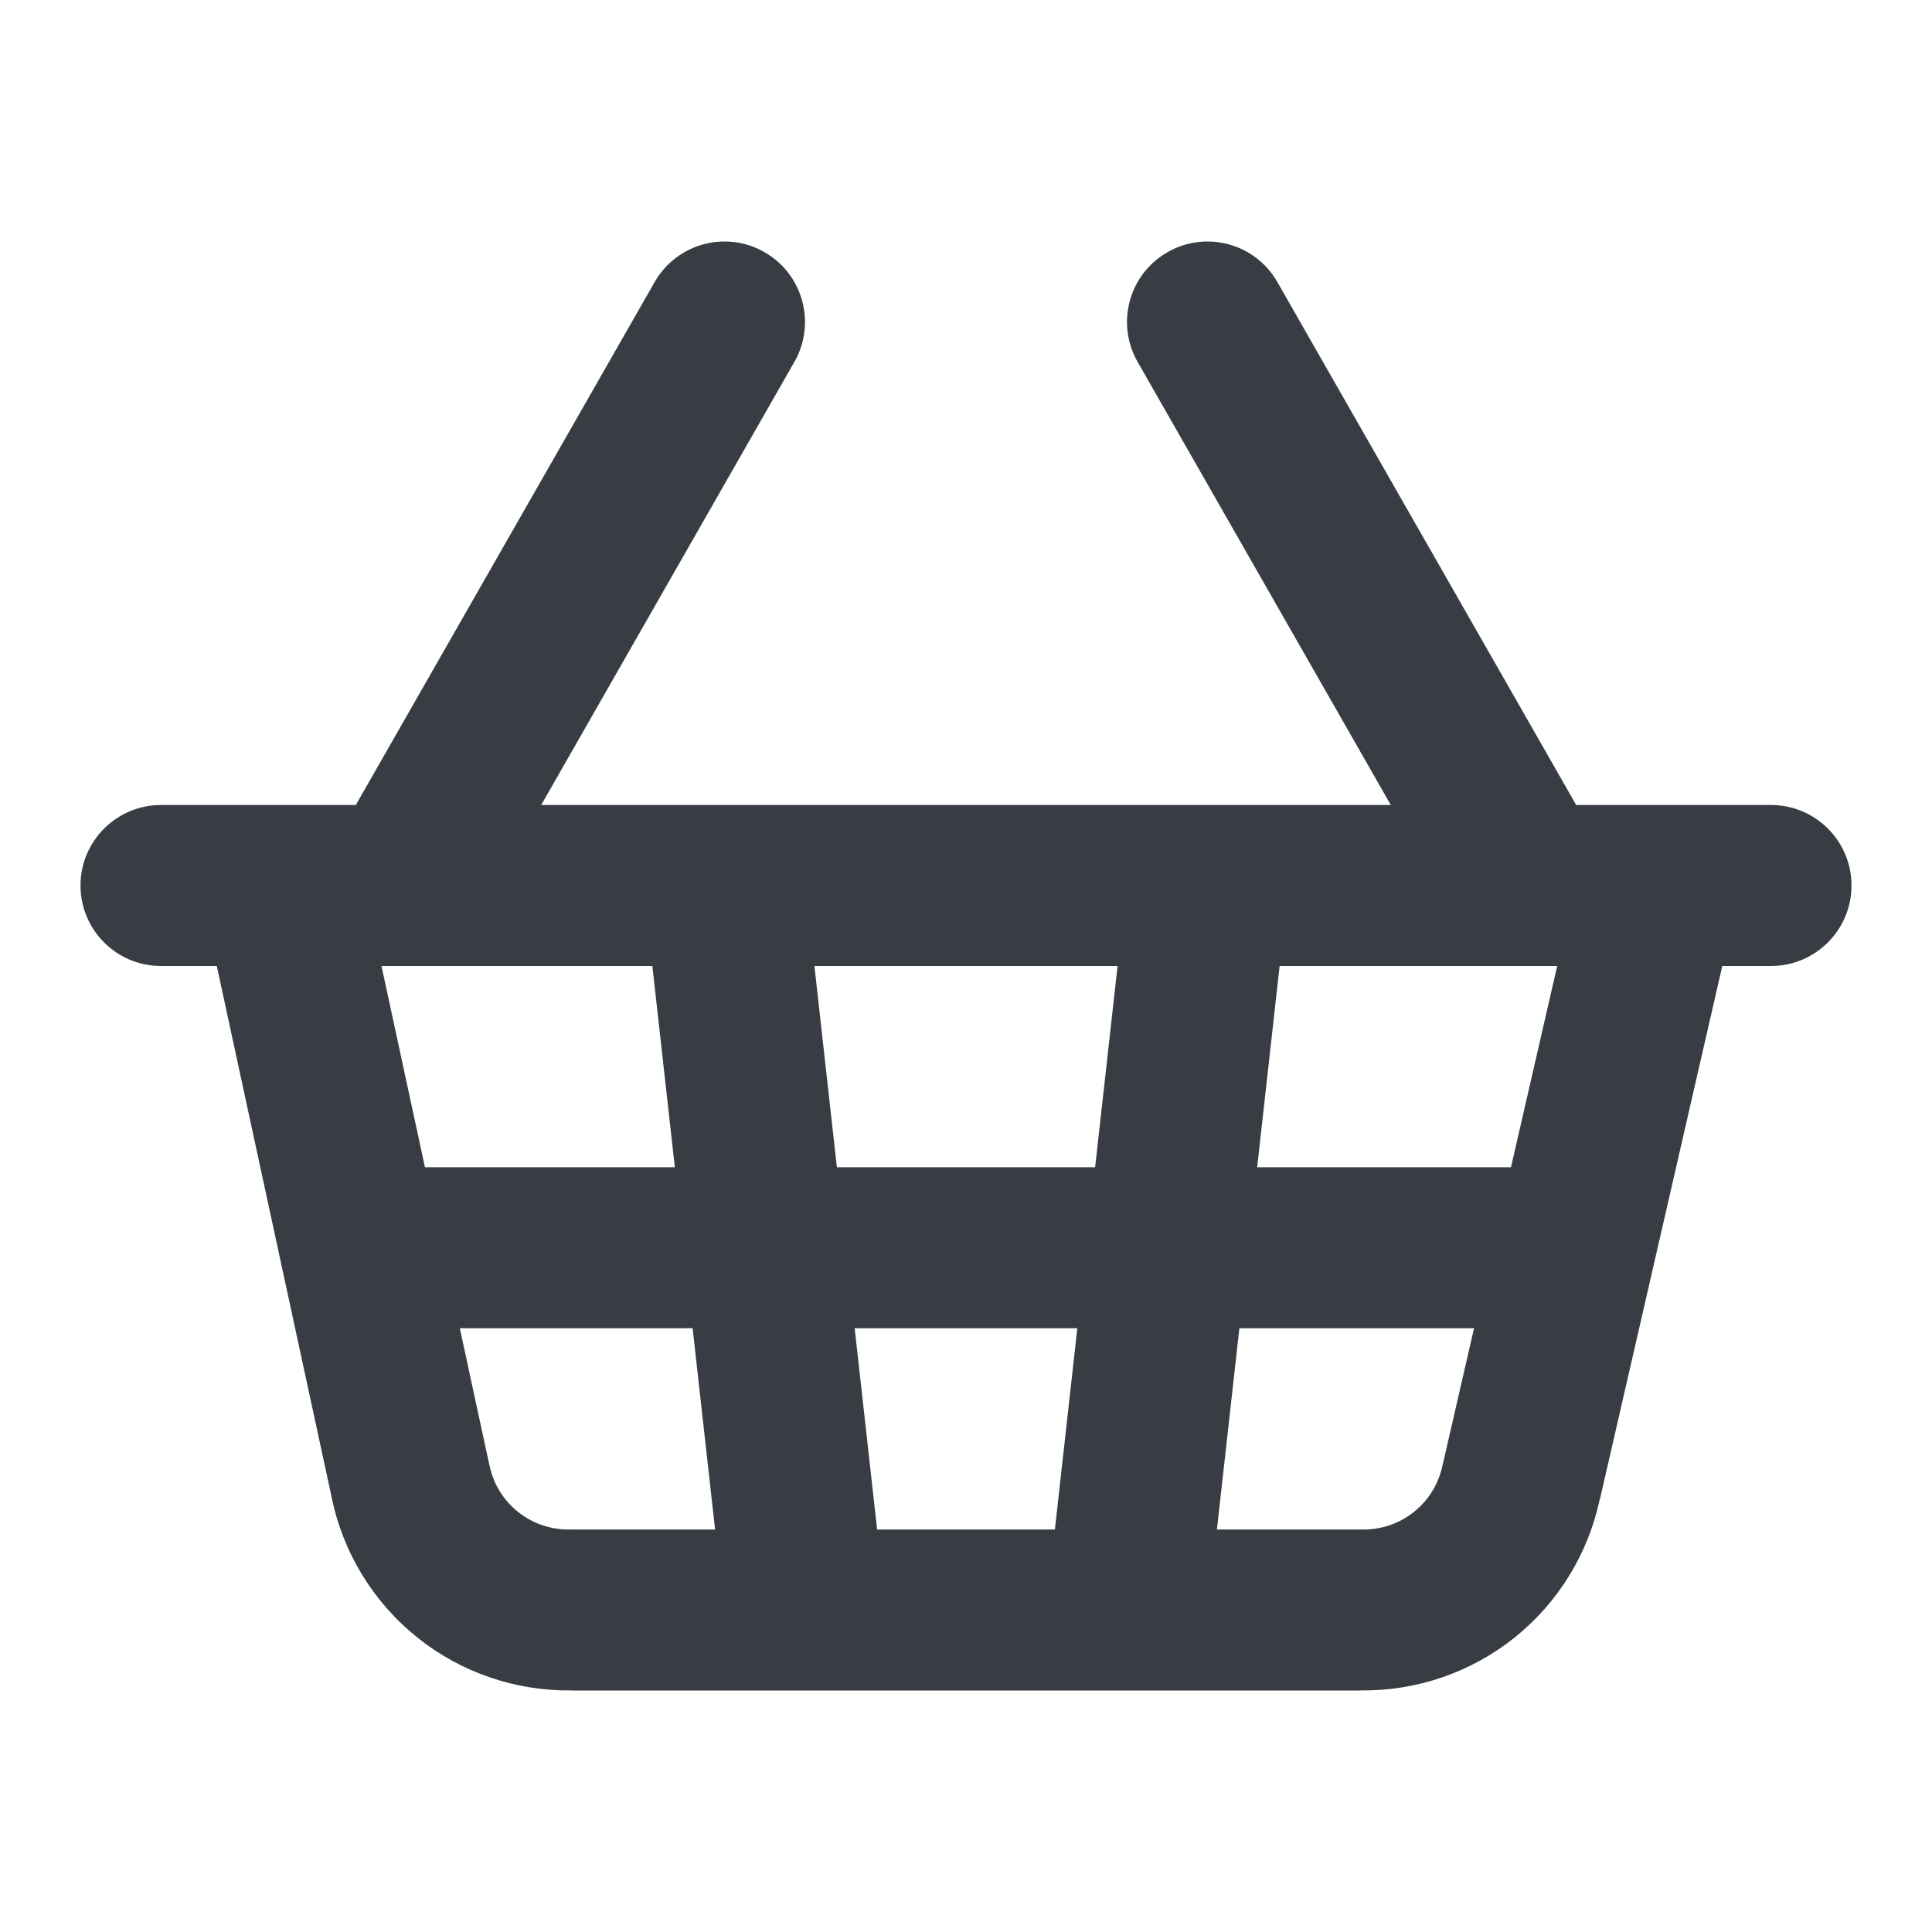
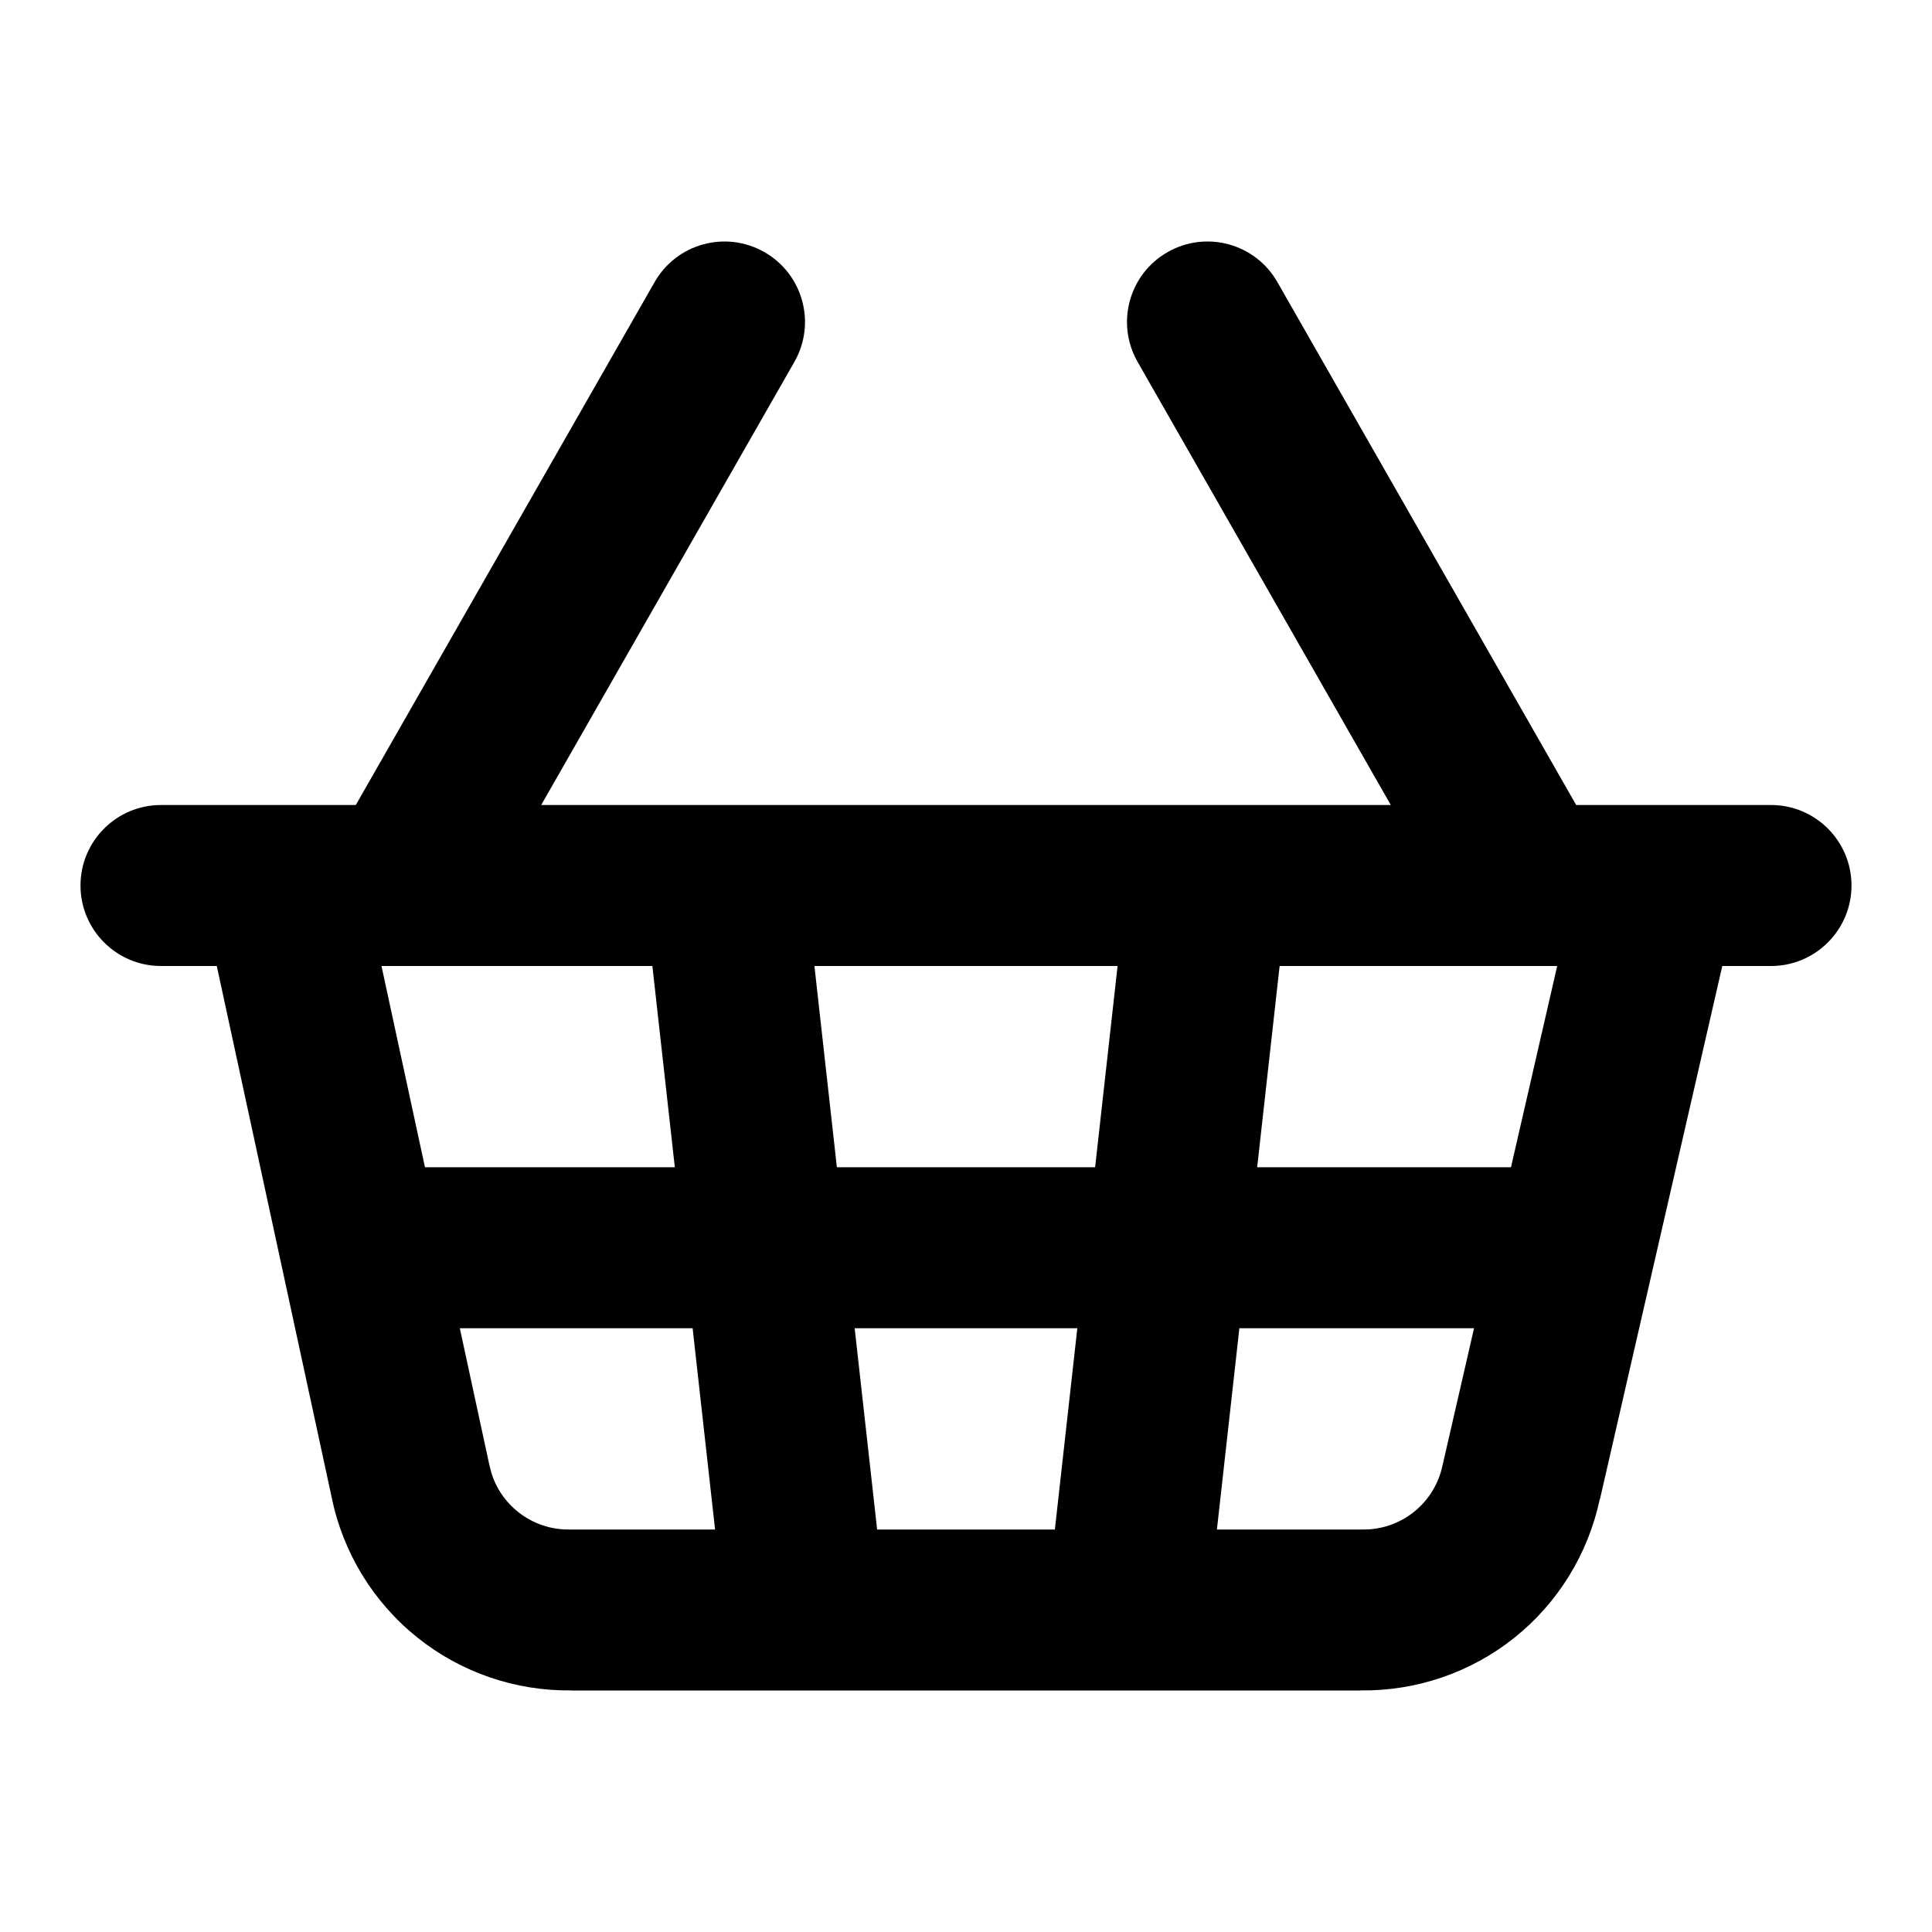
- <svg xmlns="http://www.w3.org/2000/svg" width="current" height="current" viewBox="0 0 24 24" fill="current" stroke="current">
-   <path d="M14.504 3.132C14.983 2.858 15.594 3.024 15.868 3.504L19.58 10H22C22.552 10 23 10.448 23 11C23 11.552 22.552 12 22 12H21.395L19.875 18.624L19.873 18.623C19.729 19.301 19.356 19.909 18.814 20.343C18.272 20.777 17.595 21.008 16.9 20.999V21H7.1V20.999C6.405 21.008 5.728 20.777 5.186 20.343C4.637 19.904 4.26 19.287 4.12 18.6V18.599L2.693 12H2C1.448 12 1 11.552 1 11C1 10.448 1.448 10 2 10H4.42L8.132 3.504C8.406 3.024 9.017 2.858 9.496 3.132C9.976 3.406 10.142 4.017 9.868 4.496L6.723 10H17.277L14.132 4.496C13.858 4.017 14.024 3.406 14.504 3.132ZM6.077 18.189L6.08 18.2L6.101 18.285C6.158 18.48 6.275 18.653 6.435 18.781C6.617 18.927 6.846 19.005 7.08 19H8.883L8.604 16.5H5.712L6.077 18.189ZM15.117 19H16.92C17.154 19.005 17.383 18.927 17.565 18.781C17.748 18.635 17.873 18.429 17.92 18.2C17.922 18.192 17.924 18.184 17.926 18.176L18.311 16.5H15.396L15.117 19ZM10.896 19H13.104L13.383 16.5H10.617L10.896 19ZM15.617 14.5H18.77L19.344 12H15.896L15.617 14.5ZM10.396 14.5H13.604L13.883 12H10.117L10.396 14.5ZM5.279 14.5H8.383L8.104 12H4.739L5.279 14.5Z" fill="#383D44" />
+ <svg xmlns="http://www.w3.org/2000/svg" width="100%" height="100%" viewBox="0 0 24 24" fill="current" stroke="current">
+   <path d="M14.504 3.132C14.983 2.858 15.594 3.024 15.868 3.504L19.58 10H22C22.552 10 23 10.448 23 11C23 11.552 22.552 12 22 12H21.395L19.875 18.624L19.873 18.623C19.729 19.301 19.356 19.909 18.814 20.343C18.272 20.777 17.595 21.008 16.9 20.999V21H7.1V20.999C6.405 21.008 5.728 20.777 5.186 20.343C4.637 19.904 4.26 19.287 4.12 18.6V18.599L2.693 12H2C1.448 12 1 11.552 1 11C1 10.448 1.448 10 2 10H4.42L8.132 3.504C8.406 3.024 9.017 2.858 9.496 3.132C9.976 3.406 10.142 4.017 9.868 4.496L6.723 10H17.277L14.132 4.496C13.858 4.017 14.024 3.406 14.504 3.132ZM6.077 18.189L6.08 18.2L6.101 18.285C6.158 18.48 6.275 18.653 6.435 18.781C6.617 18.927 6.846 19.005 7.08 19H8.883L8.604 16.5H5.712L6.077 18.189ZM15.117 19H16.92C17.154 19.005 17.383 18.927 17.565 18.781C17.748 18.635 17.873 18.429 17.92 18.2C17.922 18.192 17.924 18.184 17.926 18.176L18.311 16.5H15.396L15.117 19ZM10.896 19H13.104L13.383 16.5H10.617L10.896 19ZM15.617 14.5H18.77L19.344 12H15.896L15.617 14.5ZM10.396 14.5H13.604L13.883 12H10.117L10.396 14.5ZM5.279 14.5H8.383L8.104 12H4.739L5.279 14.5Z" />
</svg>
